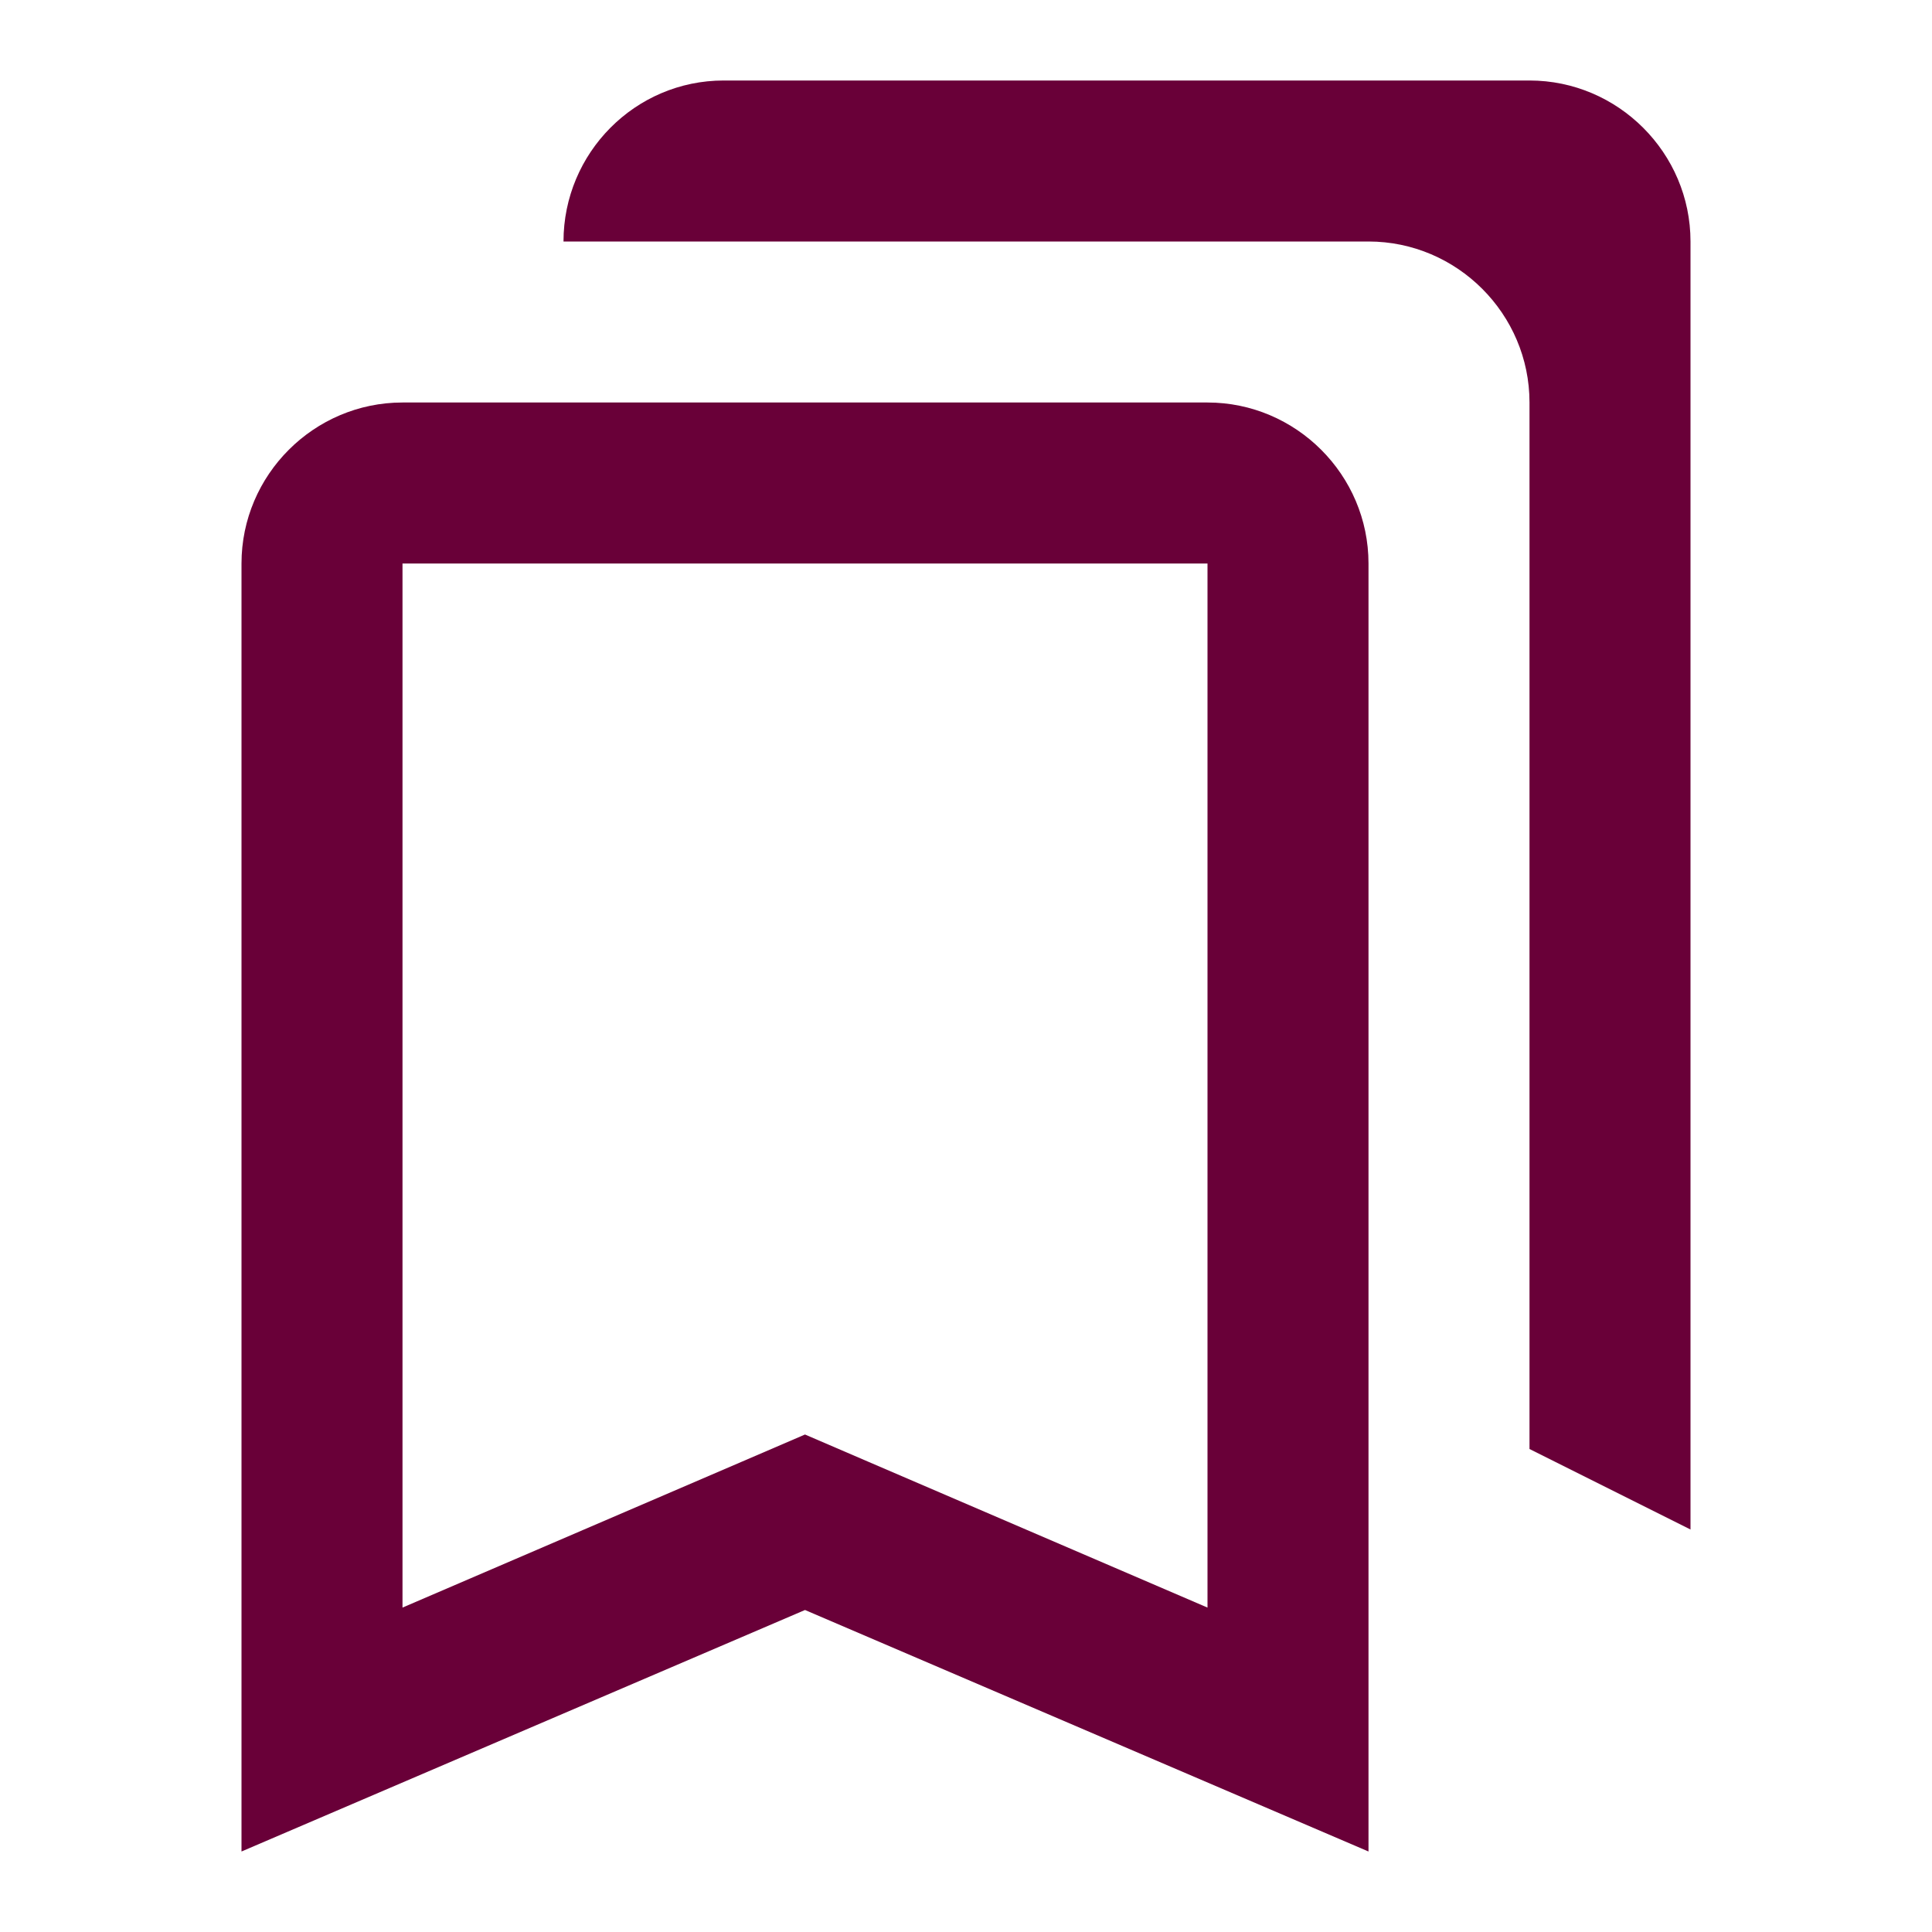
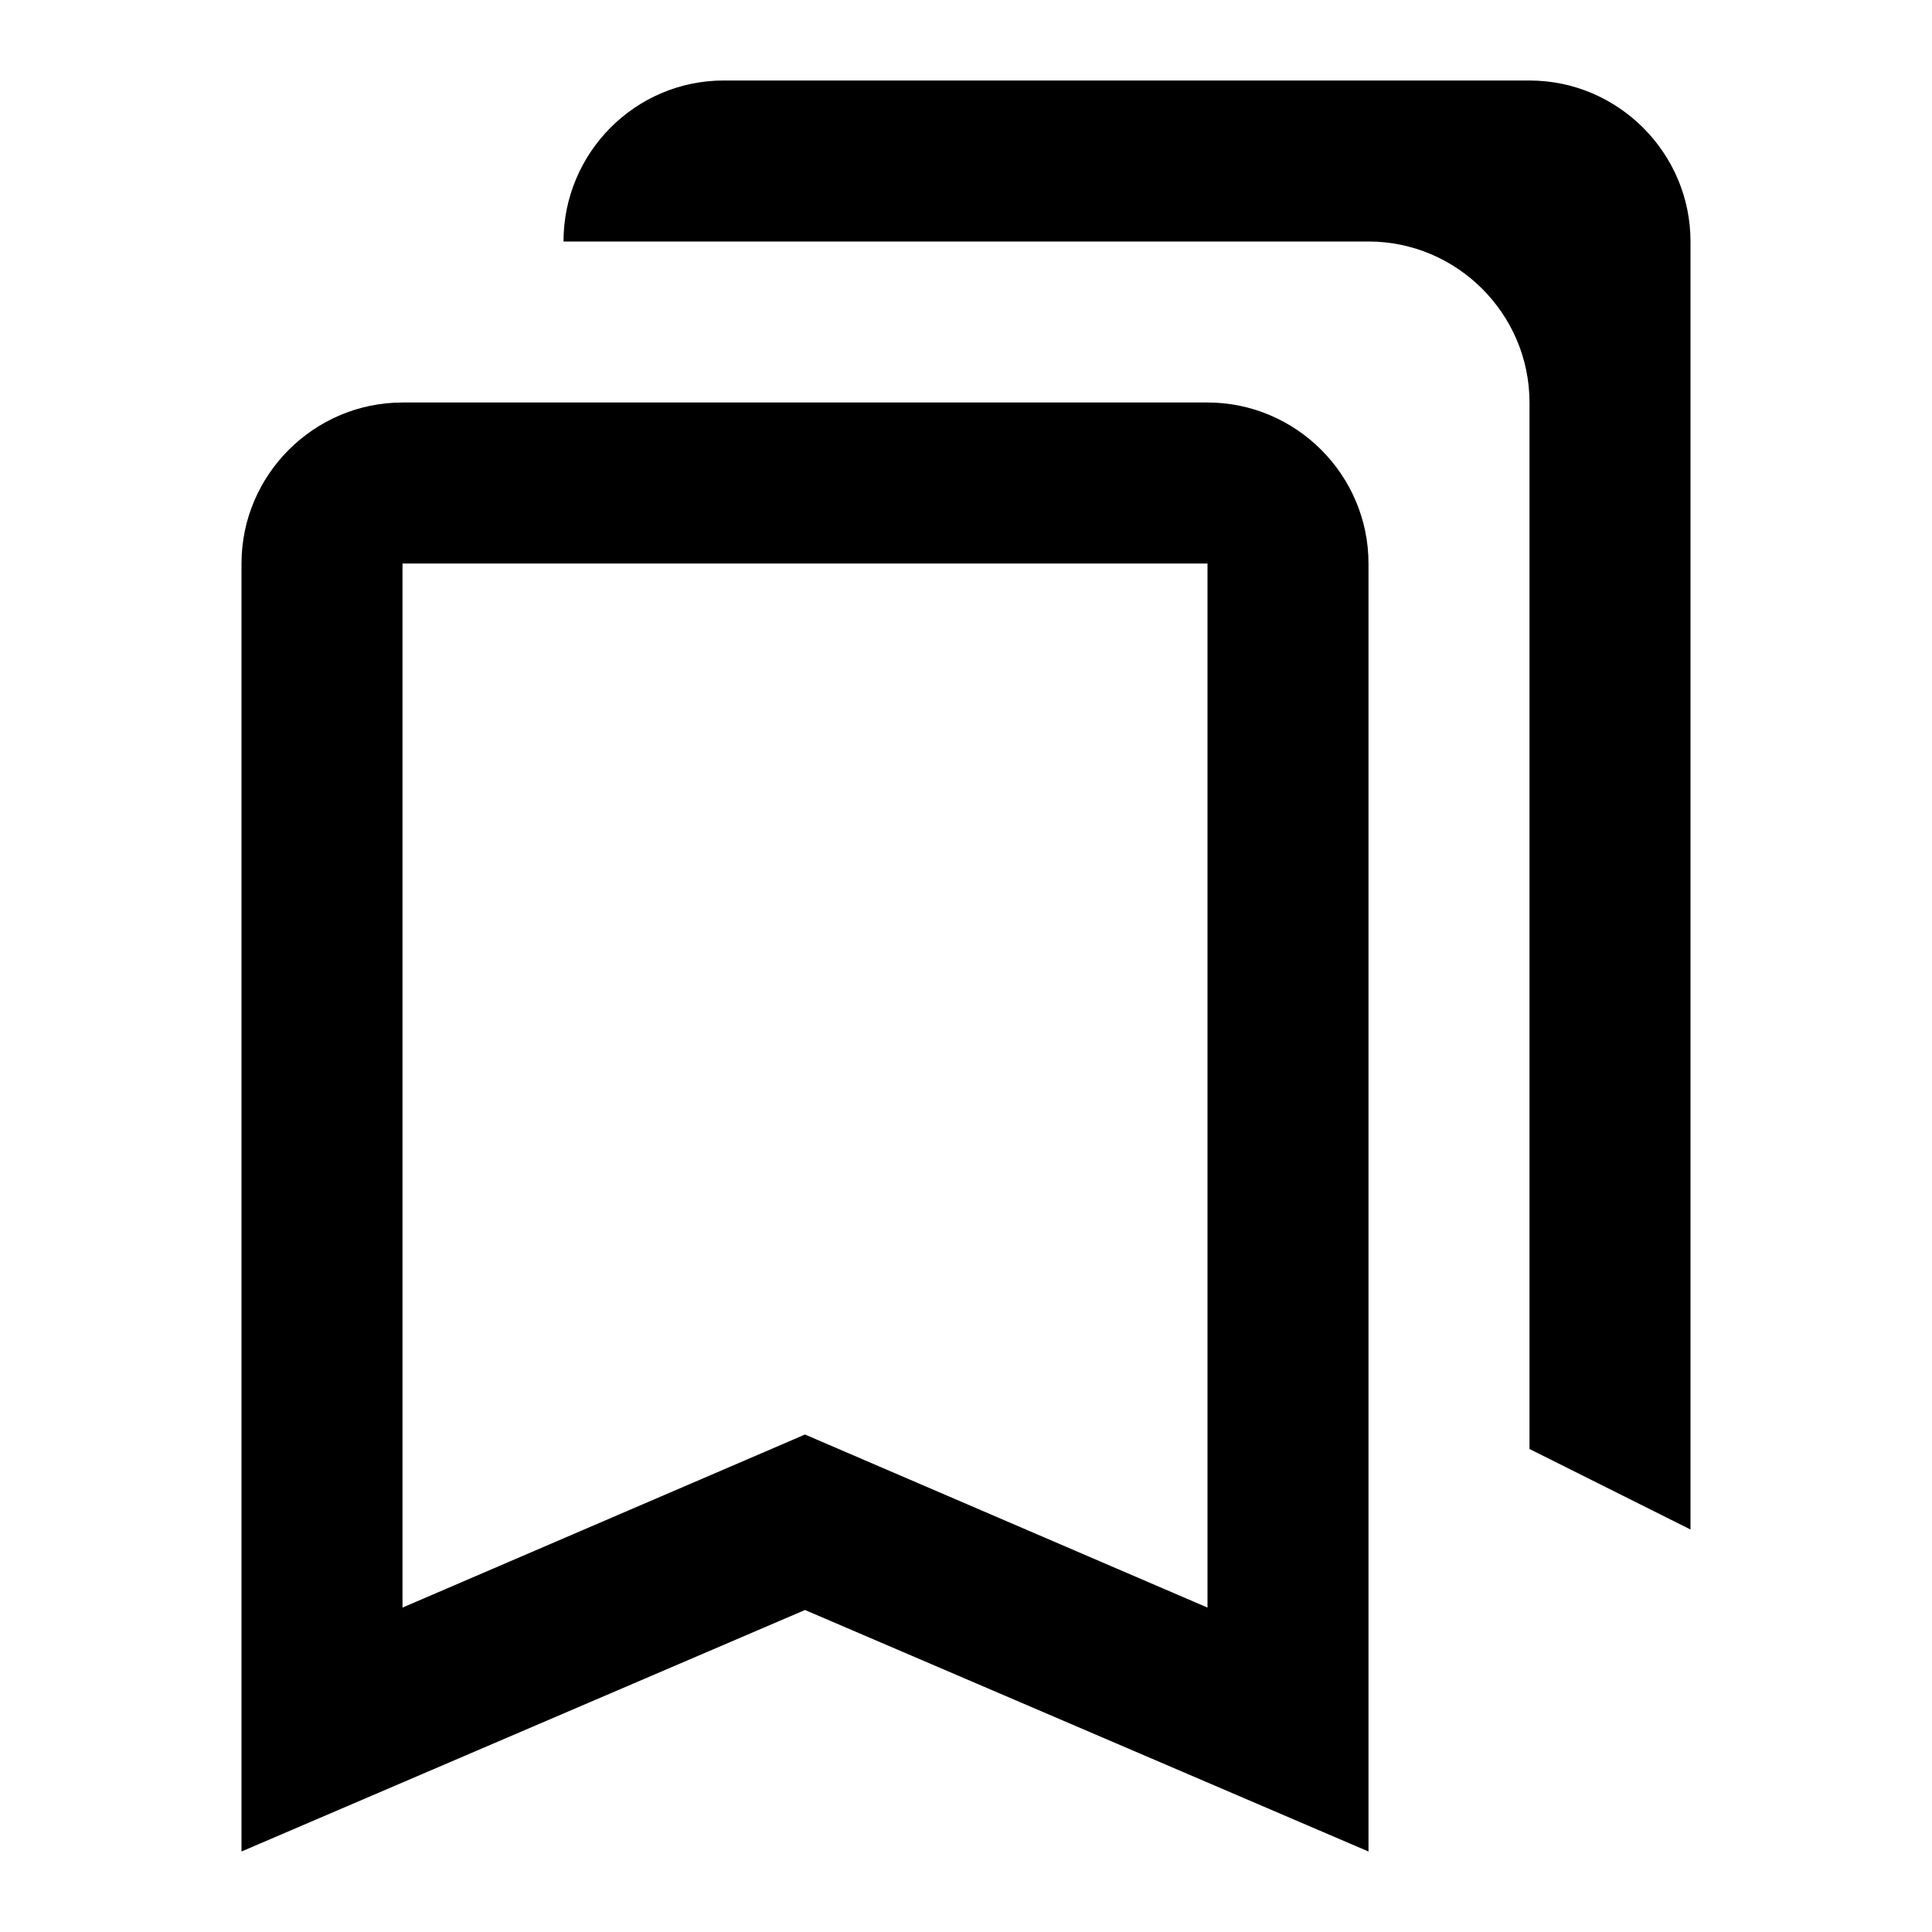
<svg xmlns="http://www.w3.org/2000/svg" height="24" viewBox="0 0 24 24" width="24">
  <path d="M0 0h24v24H0V0z" fill="none" />
-   <path d="M15 7v12.97l-4.21-1.81-.79-.34-.79.34L5 19.97V7h10m4-6H8.99C7.89 1 7 1.9 7 3h10c1.1 0 2 .9 2 2v13l2 1V3c0-1.1-.9-2-2-2zm-4 4H5c-1.1 0-2 .9-2 2v16l7-3 7 3V7c0-1.1-.9-2-2-2z" fill="#690038" />
+   <path d="M15 7v12.97l-4.21-1.81-.79-.34-.79.34L5 19.97V7h10m4-6H8.99C7.89 1 7 1.9 7 3h10c1.1 0 2 .9 2 2v13l2 1V3c0-1.1-.9-2-2-2zm-4 4H5c-1.1 0-2 .9-2 2v16l7-3 7 3V7c0-1.1-.9-2-2-2z" fill="currentcolor" />
</svg>
